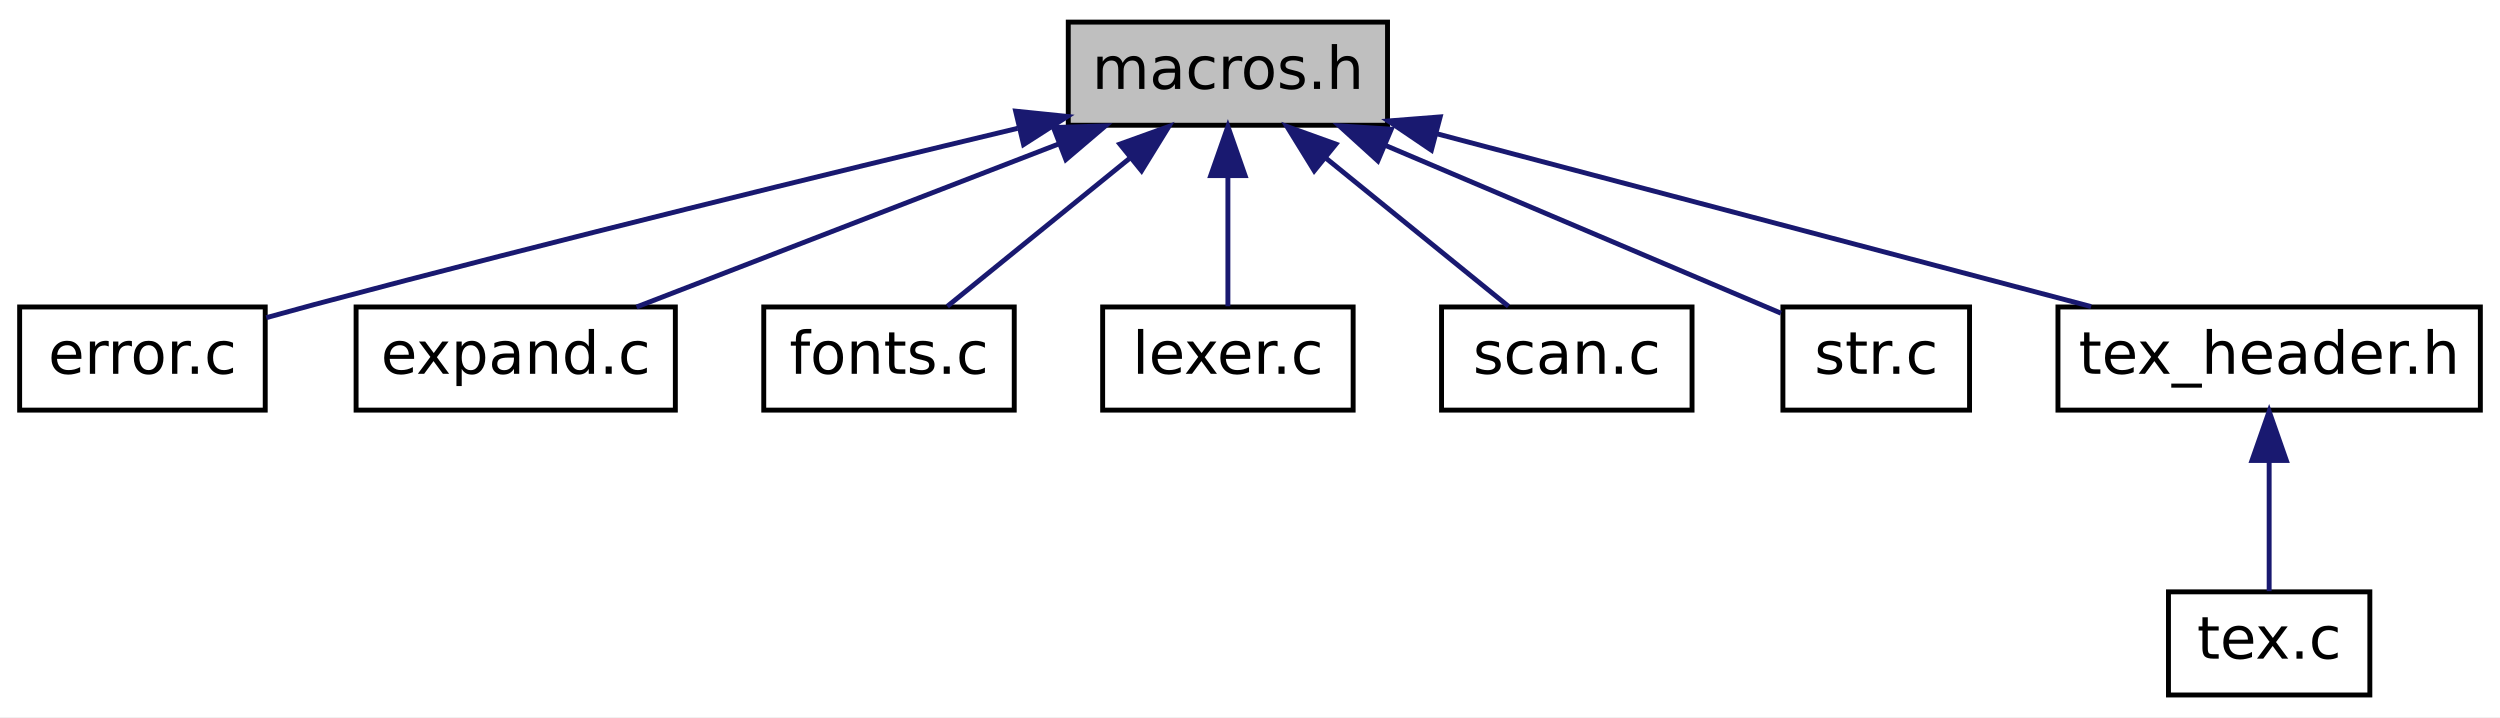
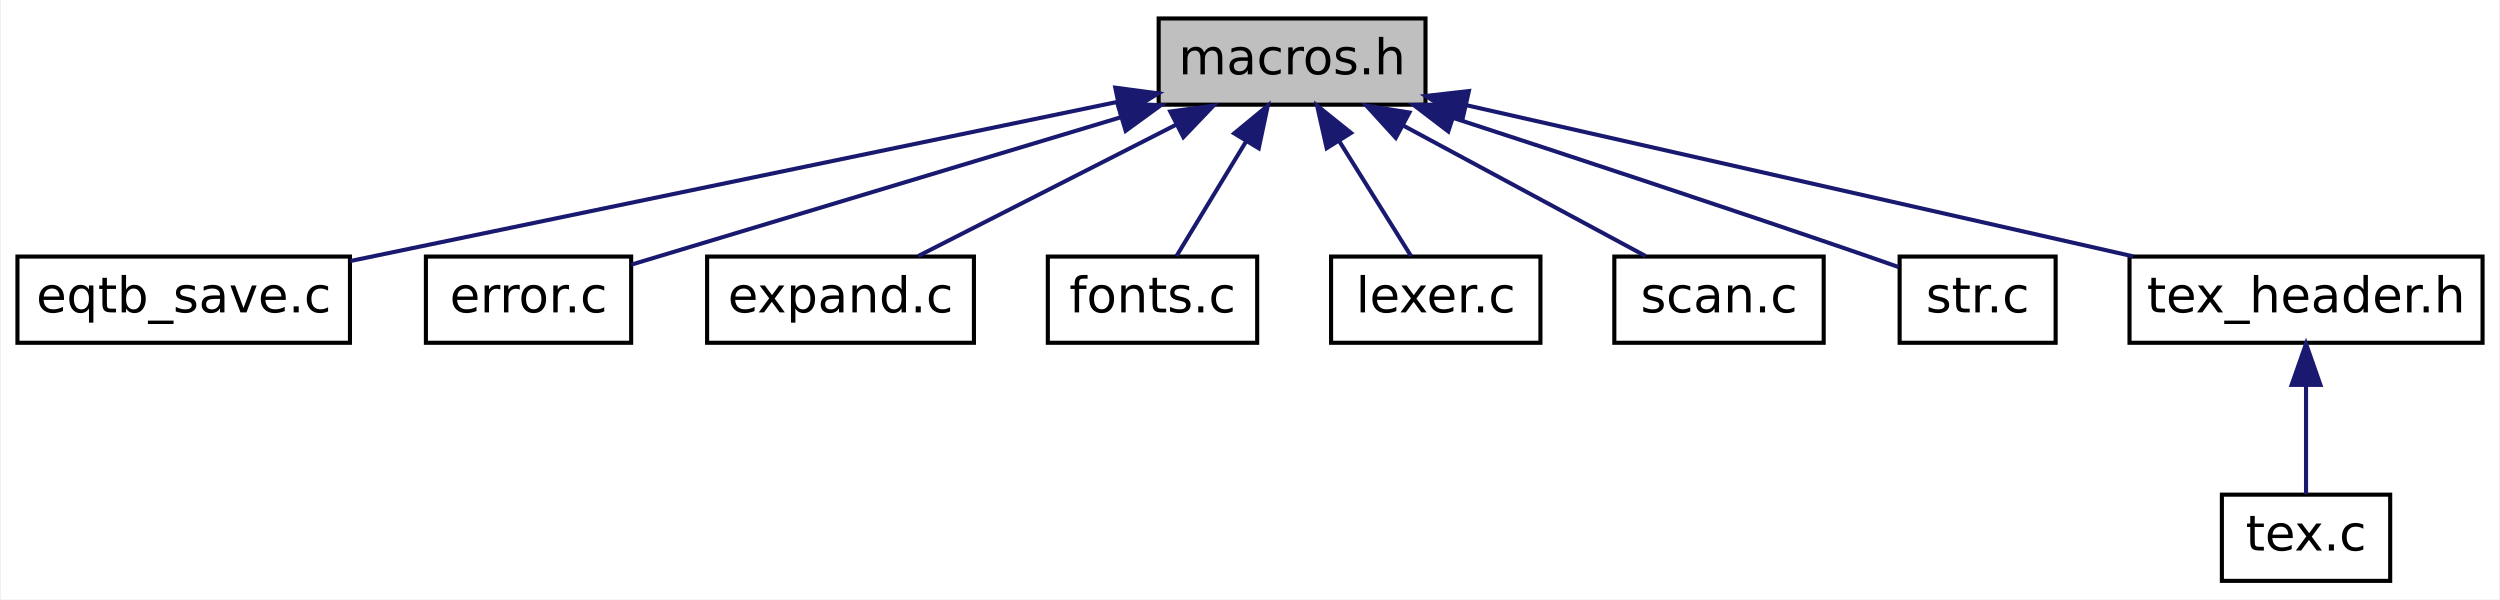
- <svg xmlns="http://www.w3.org/2000/svg" xmlns:xlink="http://www.w3.org/1999/xlink" width="509pt" height="146pt" viewBox="0.00 0.00 509.00 146.00">
+ <svg xmlns="http://www.w3.org/2000/svg" xmlns:xlink="http://www.w3.org/1999/xlink" width="609pt" height="146pt" viewBox="0.00 0.00 608.50 146.00">
  <g id="graph0" class="graph" transform="scale(1 1) rotate(0) translate(4 142)">
-     <polygon fill="white" stroke="transparent" points="-4,4 -4,-142 505,-142 505,4 -4,4" />
+     <polygon fill="white" stroke="transparent" points="-4,4 -4,-142 604.5,-142 604.5,4 -4,4" />
    <g id="node1" class="node">
      <g id="a_node1">
        <a xlink:title=" ">
-           <polygon fill="#bfbfbf" stroke="black" points="213.5,-116.5 213.5,-137.5 278.5,-137.5 278.5,-116.5 213.5,-116.5" />
-           <text text-anchor="middle" x="246" y="-123.9" font-family="DejaVuSans" font-size="12.00">macros.h</text>
+           <polygon fill="#bfbfbf" stroke="black" points="278,-116.5 278,-137.5 343,-137.5 343,-116.5 278,-116.5" />
+           <text text-anchor="middle" x="310.5" y="-123.9" font-family="DejaVuSans" font-size="12.00">macros.h</text>
        </a>
      </g>
    </g>
    <g id="node2" class="node">
      <g id="a_node2">
-         <a xlink:href="error_8c.html" target="_top" xlink:title=" ">
-           <polygon fill="white" stroke="black" points="0,-58.5 0,-79.5 50,-79.5 50,-58.5 0,-58.5" />
-           <text text-anchor="middle" x="25" y="-65.9" font-family="DejaVuSans" font-size="12.00">error.c</text>
+         <a xlink:href="eqtb__save_8c.html" target="_top" xlink:title=" ">
+           <polygon fill="white" stroke="black" points="0,-58.5 0,-79.5 81,-79.5 81,-58.5 0,-58.5" />
+           <text text-anchor="middle" x="40.5" y="-65.9" font-family="DejaVuSans" font-size="12.00">eqtb_save.c</text>
        </a>
      </g>
    </g>
    <g id="edge1" class="edge">
-       <path fill="none" stroke="midnightblue" d="M203.18,-115.87C165.41,-106.83 108.92,-93.03 60,-80 56.82,-79.15 53.5,-78.24 50.21,-77.32" />
-       <polygon fill="midnightblue" stroke="midnightblue" points="202.78,-119.37 213.32,-118.29 204.4,-112.57 202.78,-119.37" />
+       <path fill="none" stroke="midnightblue" d="M267.86,-117.16C216.65,-106.53 131.39,-88.85 81.1,-78.42" />
+       <polygon fill="midnightblue" stroke="midnightblue" points="267.43,-120.64 277.93,-119.25 268.85,-113.79 267.43,-120.64" />
    </g>
    <g id="node3" class="node">
      <g id="a_node3">
-         <a xlink:href="expand_8c.html" target="_top" xlink:title=" ">
-           <polygon fill="white" stroke="black" points="68.5,-58.5 68.5,-79.5 133.5,-79.5 133.5,-58.5 68.5,-58.5" />
-           <text text-anchor="middle" x="101" y="-65.9" font-family="DejaVuSans" font-size="12.00">expand.c</text>
+         <a xlink:href="error_8c.html" target="_top" xlink:title=" ">
+           <polygon fill="white" stroke="black" points="99.5,-58.5 99.5,-79.5 149.5,-79.5 149.5,-58.5 99.5,-58.5" />
+           <text text-anchor="middle" x="124.5" y="-65.9" font-family="DejaVuSans" font-size="12.00">error.c</text>
        </a>
      </g>
    </g>
    <g id="edge2" class="edge">
-       <path fill="none" stroke="midnightblue" d="M211.44,-112.65C185,-102.44 149.18,-88.61 125.6,-79.5" />
-       <polygon fill="midnightblue" stroke="midnightblue" points="210.48,-116.04 221.07,-116.37 213.01,-109.51 210.48,-116.04" />
+       <path fill="none" stroke="midnightblue" d="M268.63,-113.39C232,-102.36 180.01,-86.71 149.51,-77.53" />
+       <polygon fill="midnightblue" stroke="midnightblue" points="267.94,-116.84 278.53,-116.37 269.96,-110.14 267.94,-116.84" />
    </g>
    <g id="node4" class="node">
      <g id="a_node4">
-         <a xlink:href="fonts_8c.html" target="_top" xlink:title=" ">
-           <polygon fill="white" stroke="black" points="151.5,-58.5 151.5,-79.5 202.5,-79.5 202.5,-58.5 151.5,-58.5" />
-           <text text-anchor="middle" x="177" y="-65.9" font-family="DejaVuSans" font-size="12.00">fonts.c</text>
+         <a xlink:href="expand_8c.html" target="_top" xlink:title=" ">
+           <polygon fill="white" stroke="black" points="168,-58.5 168,-79.5 233,-79.5 233,-58.5 168,-58.5" />
+           <text text-anchor="middle" x="200.5" y="-65.9" font-family="DejaVuSans" font-size="12.00">expand.c</text>
        </a>
      </g>
    </g>
    <g id="edge3" class="edge">
-       <path fill="none" stroke="midnightblue" d="M226.2,-109.93C214.14,-100.14 199.13,-87.96 188.88,-79.64" />
-       <polygon fill="midnightblue" stroke="midnightblue" points="224.01,-112.66 233.98,-116.25 228.42,-107.23 224.01,-112.66" />
+       <path fill="none" stroke="midnightblue" d="M282.21,-111.6C262.49,-101.56 236.72,-88.44 219.44,-79.64" />
+       <polygon fill="midnightblue" stroke="midnightblue" points="280.84,-114.83 291.34,-116.25 284.02,-108.59 280.84,-114.83" />
    </g>
    <g id="node5" class="node">
      <g id="a_node5">
-         <a xlink:href="lexer_8c.html" target="_top" xlink:title=" ">
-           <polygon fill="white" stroke="black" points="220.5,-58.5 220.5,-79.5 271.5,-79.5 271.5,-58.5 220.5,-58.5" />
-           <text text-anchor="middle" x="246" y="-65.9" font-family="DejaVuSans" font-size="12.00">lexer.c</text>
+         <a xlink:href="fonts_8c.html" target="_top" xlink:title=" ">
+           <polygon fill="white" stroke="black" points="251,-58.5 251,-79.5 302,-79.5 302,-58.5 251,-58.5" />
+           <text text-anchor="middle" x="276.5" y="-65.9" font-family="DejaVuSans" font-size="12.00">fonts.c</text>
        </a>
      </g>
    </g>
    <g id="edge4" class="edge">
-       <path fill="none" stroke="midnightblue" d="M246,-106.16C246,-97.16 246,-86.92 246,-79.64" />
-       <polygon fill="midnightblue" stroke="midnightblue" points="242.5,-106.25 246,-116.25 249.5,-106.25 242.5,-106.25" />
+       <path fill="none" stroke="midnightblue" d="M299.35,-107.63C293.68,-98.29 287.02,-87.32 282.35,-79.64" />
+       <polygon fill="midnightblue" stroke="midnightblue" points="296.4,-109.51 304.58,-116.25 302.38,-105.88 296.4,-109.51" />
    </g>
    <g id="node6" class="node">
      <g id="a_node6">
-         <a xlink:href="scan_8c.html" target="_top" xlink:title=" ">
-           <polygon fill="white" stroke="black" points="289.5,-58.5 289.5,-79.5 340.5,-79.5 340.5,-58.5 289.5,-58.5" />
-           <text text-anchor="middle" x="315" y="-65.9" font-family="DejaVuSans" font-size="12.00">scan.c</text>
+         <a xlink:href="lexer_8c.html" target="_top" xlink:title=" ">
+           <polygon fill="white" stroke="black" points="320,-58.5 320,-79.5 371,-79.5 371,-58.5 320,-58.5" />
+           <text text-anchor="middle" x="345.5" y="-65.9" font-family="DejaVuSans" font-size="12.00">lexer.c</text>
        </a>
      </g>
    </g>
    <g id="edge5" class="edge">
-       <path fill="none" stroke="midnightblue" d="M265.8,-109.93C277.86,-100.14 292.87,-87.96 303.12,-79.64" />
-       <polygon fill="midnightblue" stroke="midnightblue" points="263.58,-107.23 258.02,-116.25 267.99,-112.66 263.58,-107.23" />
+       <path fill="none" stroke="midnightblue" d="M321.98,-107.63C327.82,-98.29 334.68,-87.32 339.47,-79.64" />
+       <polygon fill="midnightblue" stroke="midnightblue" points="318.93,-105.91 316.6,-116.25 324.86,-109.62 318.93,-105.91" />
    </g>
    <g id="node7" class="node">
      <g id="a_node7">
-         <a xlink:href="str_8c.html" target="_top" xlink:title=" ">
-           <polygon fill="white" stroke="black" points="359,-58.5 359,-79.5 397,-79.5 397,-58.5 359,-58.5" />
-           <text text-anchor="middle" x="378" y="-65.9" font-family="DejaVuSans" font-size="12.00">str.c</text>
+         <a xlink:href="scan_8c.html" target="_top" xlink:title=" ">
+           <polygon fill="white" stroke="black" points="389,-58.5 389,-79.5 440,-79.5 440,-58.5 389,-58.5" />
+           <text text-anchor="middle" x="414.5" y="-65.9" font-family="DejaVuSans" font-size="12.00">scan.c</text>
        </a>
      </g>
    </g>
    <g id="edge6" class="edge">
-       <path fill="none" stroke="midnightblue" d="M278.18,-112.35C303.34,-101.67 337.48,-87.19 358.61,-78.23" />
-       <polygon fill="midnightblue" stroke="midnightblue" points="276.53,-109.25 268.69,-116.37 279.26,-115.69 276.53,-109.25" />
+       <path fill="none" stroke="midnightblue" d="M337.5,-111.46C356.11,-101.44 380.33,-88.4 396.59,-79.64" />
+       <polygon fill="midnightblue" stroke="midnightblue" points="335.76,-108.42 328.62,-116.25 339.08,-114.59 335.76,-108.42" />
    </g>
    <g id="node8" class="node">
      <g id="a_node8">
-         <a xlink:href="tex__header_8h.html" target="_top" xlink:title=" ">
-           <polygon fill="white" stroke="black" points="415,-58.5 415,-79.5 501,-79.5 501,-58.5 415,-58.5" />
-           <text text-anchor="middle" x="458" y="-65.9" font-family="DejaVuSans" font-size="12.00">tex_header.h</text>
+         <a xlink:href="str_8c.html" target="_top" xlink:title=" ">
+           <polygon fill="white" stroke="black" points="458.5,-58.5 458.5,-79.5 496.5,-79.5 496.5,-58.5 458.5,-58.5" />
+           <text text-anchor="middle" x="477.5" y="-65.9" font-family="DejaVuSans" font-size="12.00">str.c</text>
        </a>
      </g>
    </g>
    <g id="edge7" class="edge">
-       <path fill="none" stroke="midnightblue" d="M288.67,-114.73C327.71,-104.42 384.86,-89.32 421.75,-79.58" />
-       <polygon fill="midnightblue" stroke="midnightblue" points="287.43,-111.43 278.66,-117.37 289.22,-118.2 287.43,-111.43" />
+       <path fill="none" stroke="midnightblue" d="M349.9,-113.23C377.77,-104.14 416,-91.52 449.5,-80 452.33,-79.03 455.32,-77.98 458.24,-76.95" />
+       <polygon fill="midnightblue" stroke="midnightblue" points="348.55,-109.99 340.12,-116.42 350.72,-116.65 348.55,-109.99" />
    </g>
    <g id="node9" class="node">
      <g id="a_node9">
-         <a xlink:href="tex_8c.html" target="_top" xlink:title=" ">
-           <polygon fill="white" stroke="black" points="437.5,-0.5 437.5,-21.5 478.5,-21.5 478.5,-0.5 437.5,-0.5" />
-           <text text-anchor="middle" x="458" y="-7.9" font-family="DejaVuSans" font-size="12.00">tex.c</text>
+         <a xlink:href="tex__header_8h.html" target="_top" xlink:title=" ">
+           <polygon fill="white" stroke="black" points="514.5,-58.5 514.5,-79.5 600.5,-79.5 600.5,-58.5 514.5,-58.5" />
+           <text text-anchor="middle" x="557.5" y="-65.9" font-family="DejaVuSans" font-size="12.00">tex_header.h</text>
        </a>
      </g>
    </g>
    <g id="edge8" class="edge">
-       <path fill="none" stroke="midnightblue" d="M458,-48.16C458,-39.16 458,-28.92 458,-21.64" />
-       <polygon fill="midnightblue" stroke="midnightblue" points="454.5,-48.25 458,-58.25 461.5,-48.25 454.5,-48.25" />
+       <path fill="none" stroke="midnightblue" d="M352.88,-116.39C398.32,-106.09 470.03,-89.83 515.37,-79.55" />
+       <polygon fill="midnightblue" stroke="midnightblue" points="352.02,-113 343.04,-118.62 353.57,-119.82 352.02,-113" />
+     </g>
+     <g id="node10" class="node">
+       <g id="a_node10">
+         <a xlink:href="tex_8c.html" target="_top" xlink:title=" ">
+           <polygon fill="white" stroke="black" points="537,-0.5 537,-21.5 578,-21.5 578,-0.5 537,-0.5" />
+           <text text-anchor="middle" x="557.5" y="-7.9" font-family="DejaVuSans" font-size="12.00">tex.c</text>
+         </a>
+       </g>
+     </g>
+     <g id="edge9" class="edge">
+       <path fill="none" stroke="midnightblue" d="M557.5,-48.16C557.5,-39.16 557.5,-28.92 557.5,-21.64" />
+       <polygon fill="midnightblue" stroke="midnightblue" points="554,-48.25 557.5,-58.25 561,-48.25 554,-48.25" />
    </g>
  </g>
</svg>
